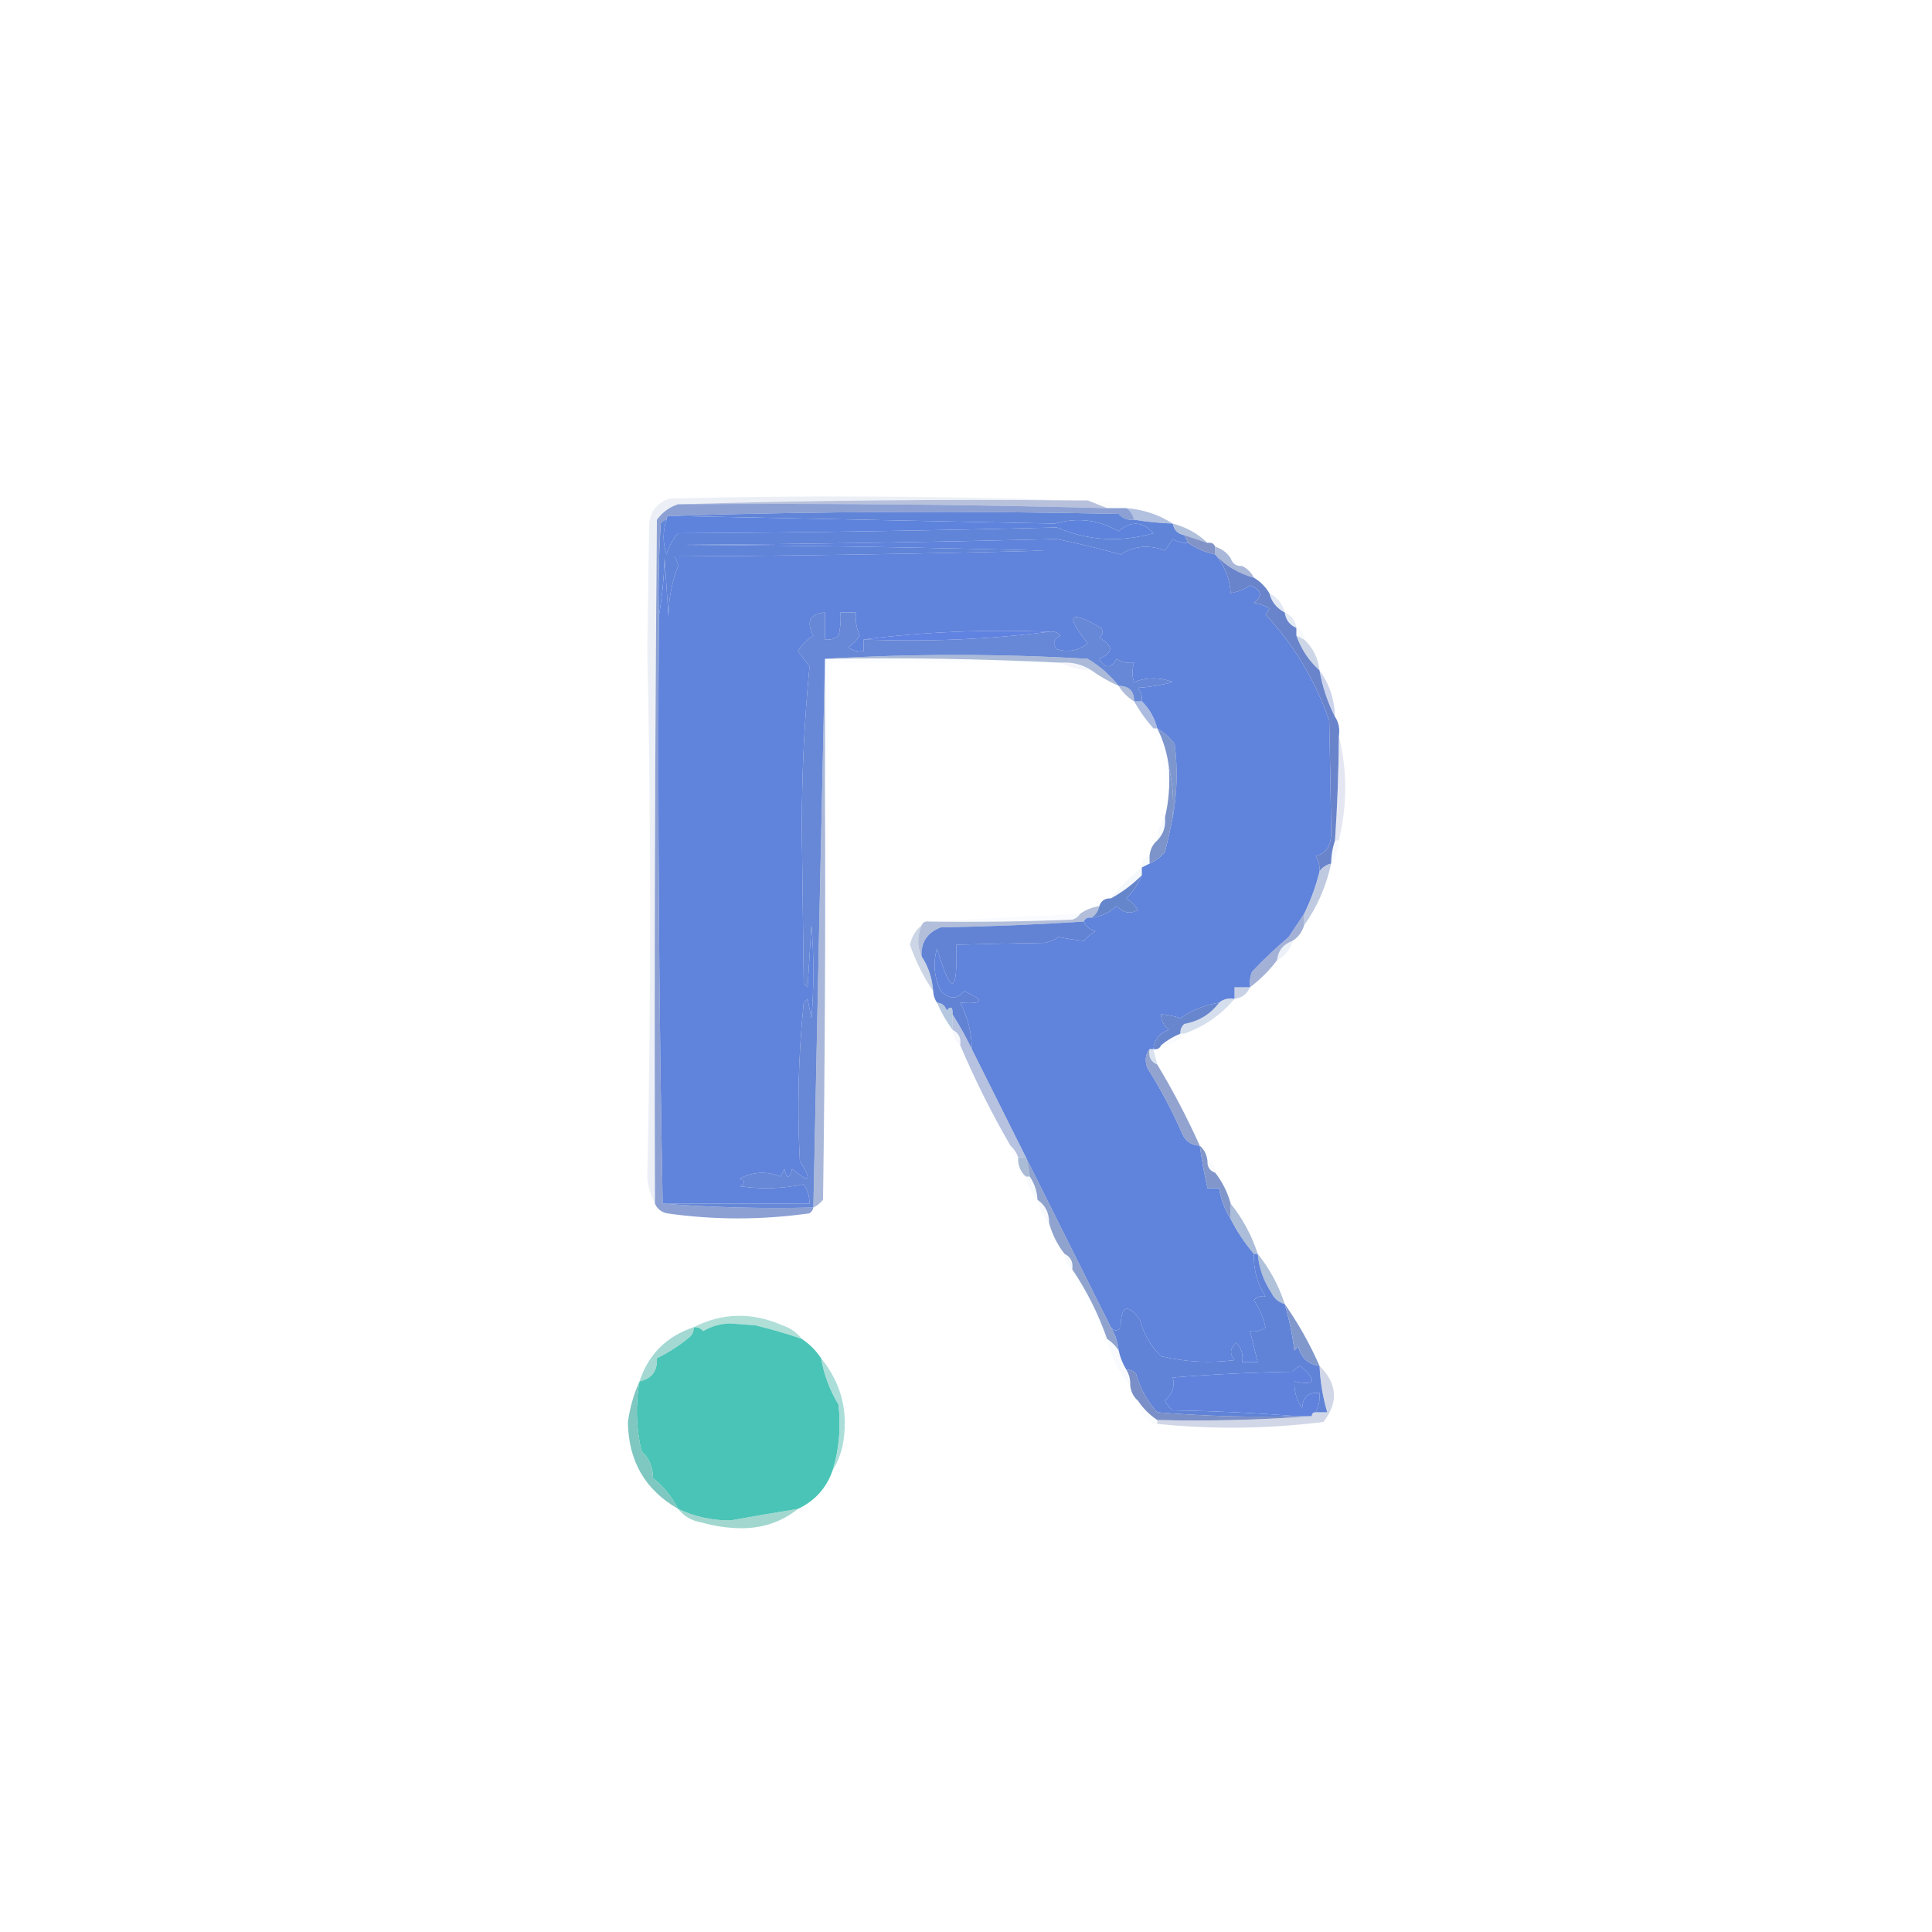
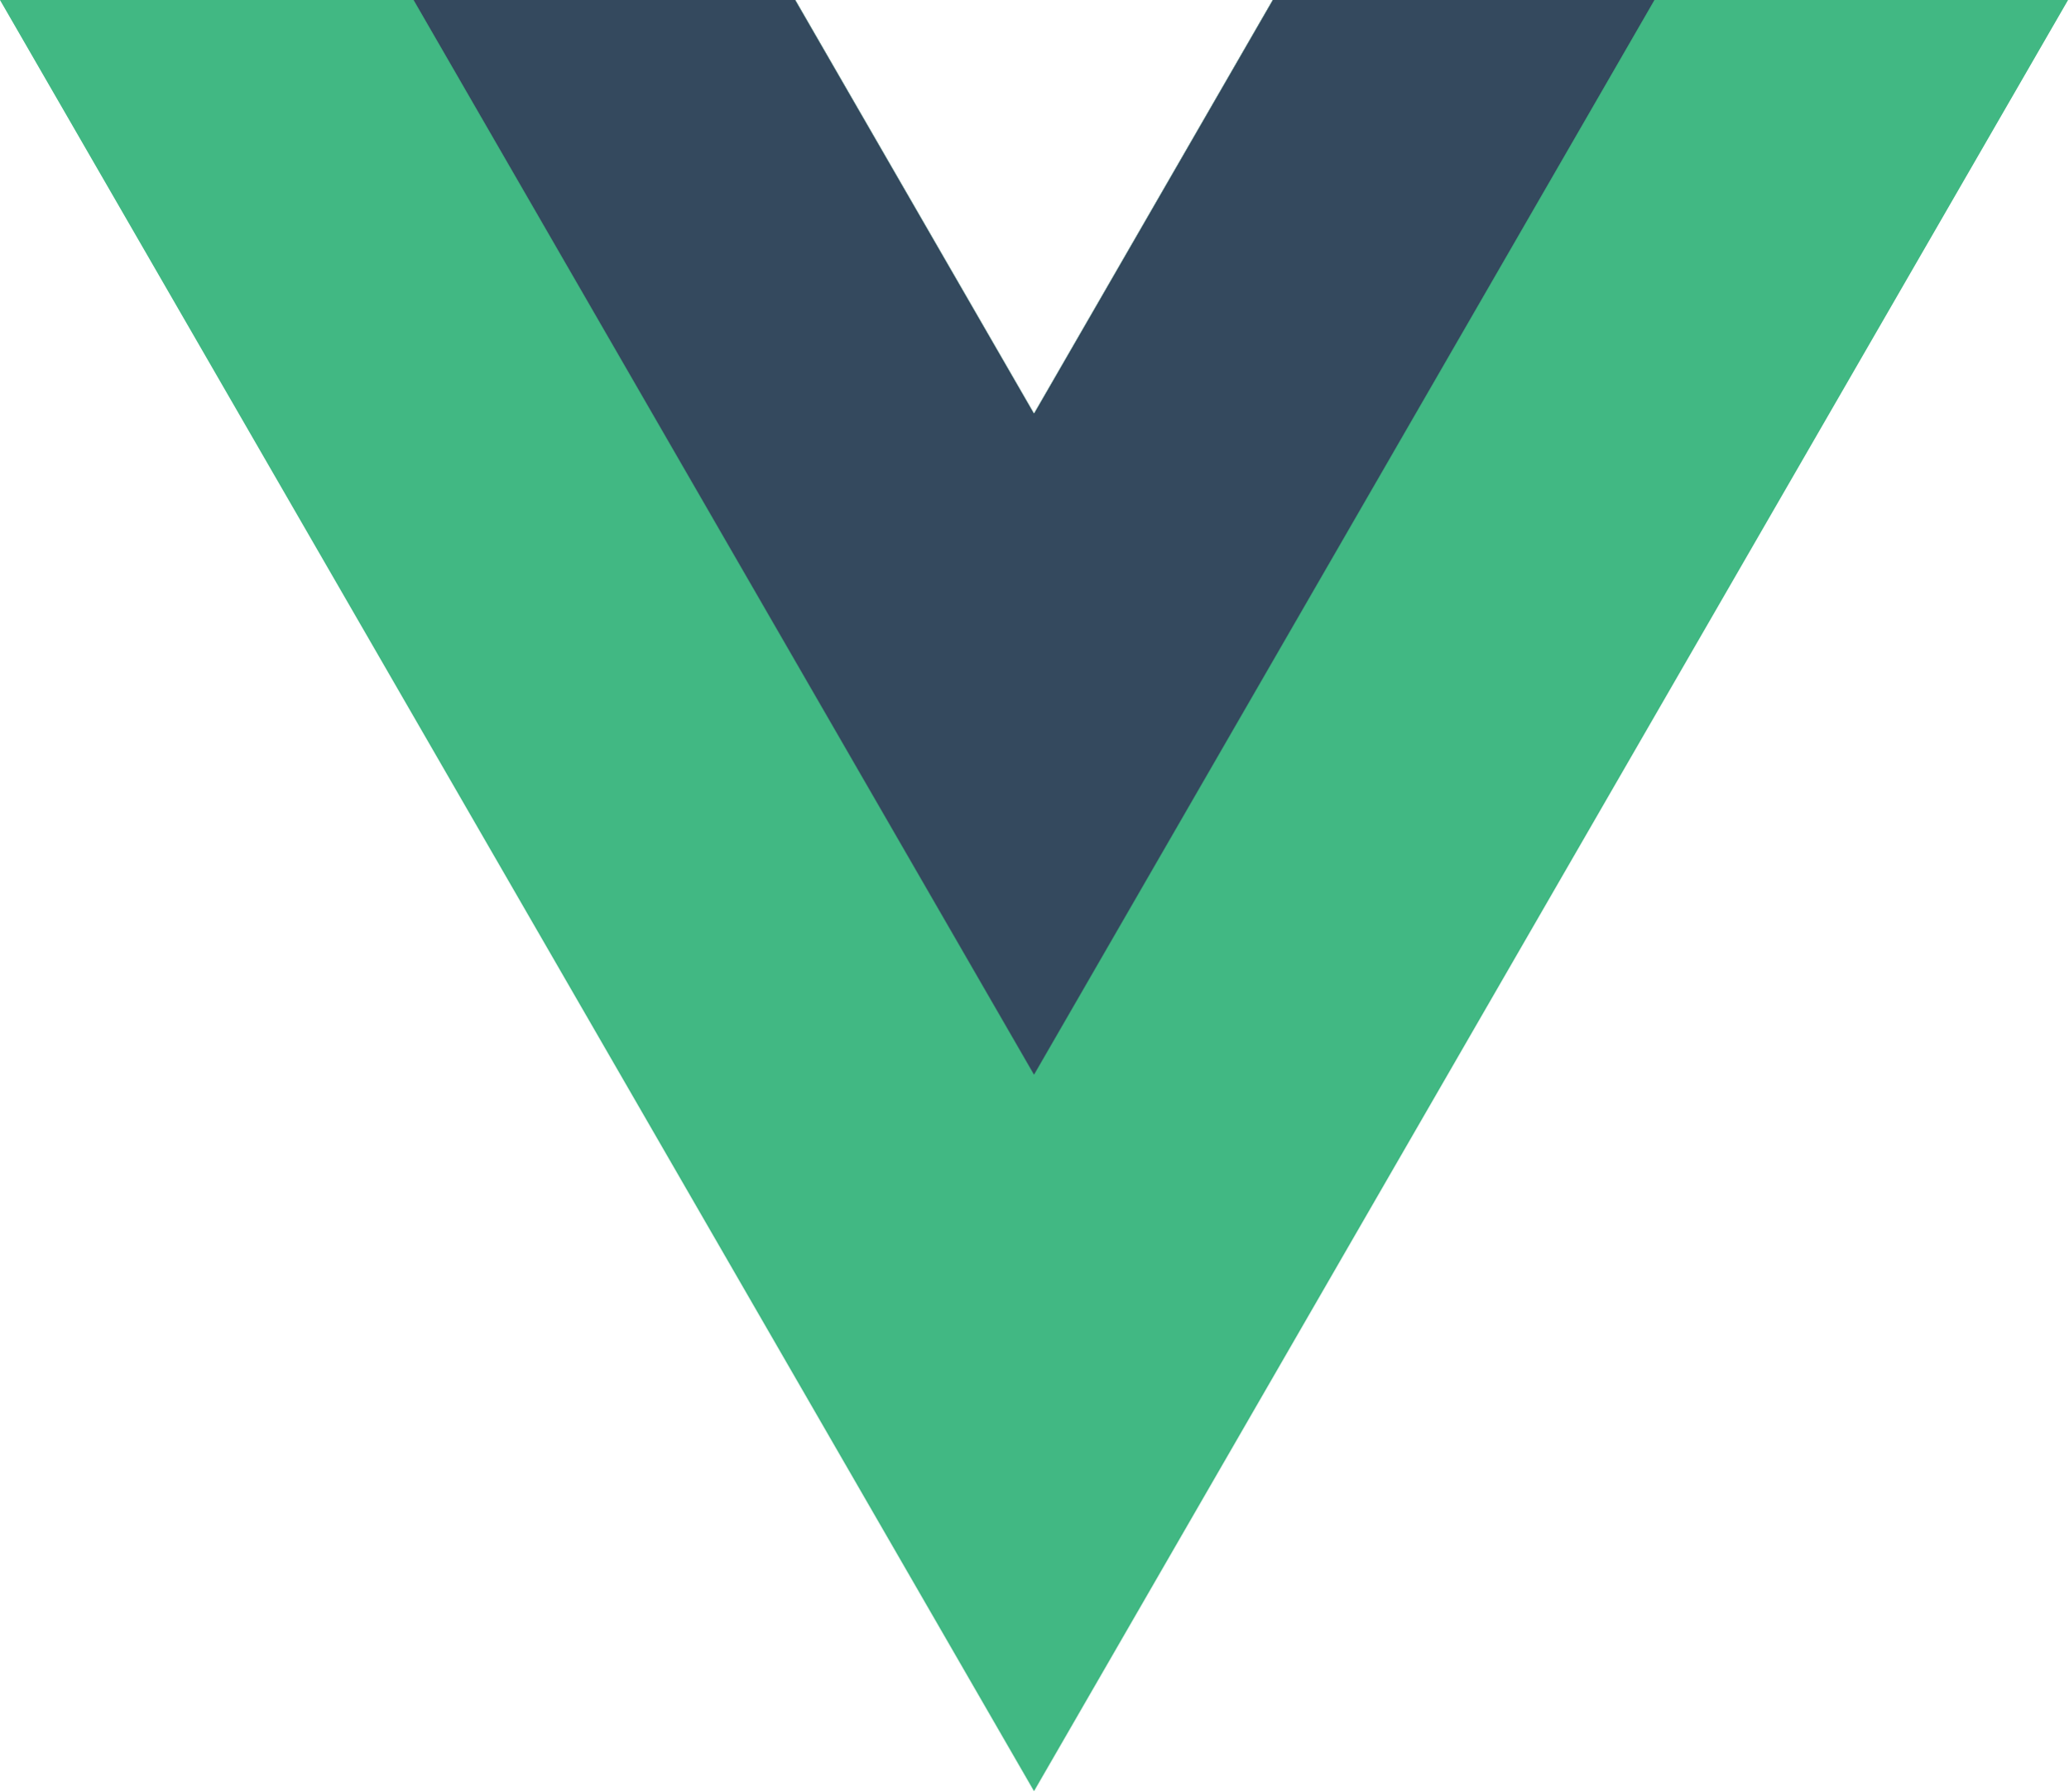
- <svg xmlns="http://www.w3.org/2000/svg" version="1.1" width="500px" height="500px" style="shape-rendering:geometricPrecision; text-rendering:geometricPrecision; image-rendering:optimizeQuality; fill-rule:evenodd; clip-rule:evenodd">
-   <g>
-     <path style="opacity:0.539" fill="#7a8cbe" d="M 175.5,130.5 C 209.329,129.502 243.329,129.168 277.5,129.5C 278.833,129.5 280.167,129.5 281.5,129.5C 283.167,130.167 284.833,130.833 286.5,131.5C 249.515,130.545 212.515,130.212 175.5,130.5 Z" />
-   </g>
-   <g>
-     <path style="opacity:0.055" fill="#d6e0f4" d="M 281.5,129.5 C 285.122,129.322 288.456,129.989 291.5,131.5C 289.833,131.5 288.167,131.5 286.5,131.5C 284.833,130.833 283.167,130.167 281.5,129.5 Z" />
-   </g>
-   <g>
-     <path style="opacity:0.818" fill="#a1b3d9" d="M 291.5,131.5 C 295.915,131.861 299.915,133.194 303.5,135.5C 300.14,135.384 296.807,135.051 293.5,134.5C 293.218,133.222 292.551,132.222 291.5,131.5 Z" />
-   </g>
-   <g>
-     <path style="opacity:1" fill="#5e83dd" d="M 173.5,133.5 C 206.644,134.17 239.81,134.837 273,135.5C 278.829,133.833 284.329,134.5 289.5,137.5C 292.741,134.722 295.741,134.889 298.5,138C 289.892,140.432 281.558,139.932 273.5,136.5C 240.875,137.326 208.208,137.826 175.5,138C 174.08,139.53 173.08,141.363 172.5,143.5C 171.491,140.527 171.491,137.527 172.5,134.5C 172.5,133.833 172.833,133.5 173.5,133.5 Z" />
-   </g>
-   <g>
-     <path style="opacity:1" fill="#6084d7" d="M 173.5,133.5 C 211.998,132.335 250.664,132.169 289.5,133C 290.563,134.188 291.897,134.688 293.5,134.5C 296.807,135.051 300.14,135.384 303.5,135.5C 303.856,137.19 304.856,138.19 306.5,138.5C 306.833,139.167 307.167,139.833 307.5,140.5C 306.07,140.579 304.736,140.246 303.5,139.5C 302.833,140.5 302.167,141.5 301.5,142.5C 297.412,140.9 293.578,141.234 290,143.5C 284.879,142.057 279.379,140.724 273.5,139.5C 241.183,140.312 208.849,140.812 176.5,141C 207.839,141.167 239.172,141.667 270.5,142.5C 238.505,143.333 206.505,143.833 174.5,144C 175.059,144.725 175.392,145.558 175.5,146.5C 173.883,150.603 173.049,154.936 173,159.5C 172.667,154.5 172.333,149.5 172,144.5C 171.826,149.684 171.326,154.684 170.5,159.5C 170.334,151.493 170.5,143.493 171,135.5C 171.383,134.944 171.883,134.611 172.5,134.5C 171.491,137.527 171.491,140.527 172.5,143.5C 173.08,141.363 174.08,139.53 175.5,138C 208.208,137.826 240.875,137.326 273.5,136.5C 281.558,139.932 289.892,140.432 298.5,138C 295.741,134.889 292.741,134.722 289.5,137.5C 284.329,134.5 278.829,133.833 273,135.5C 239.81,134.837 206.644,134.17 173.5,133.5 Z" />
-   </g>
-   <g>
-     <path style="opacity:0.839" fill="#a3b5d4" d="M 303.5,135.5 C 306.992,136.41 309.992,138.076 312.5,140.5C 310.5,139.833 308.5,139.167 306.5,138.5C 304.856,138.19 303.856,137.19 303.5,135.5 Z" />
-   </g>
-   <g>
-     <path style="opacity:1" fill="#6083db" d="M 307.5,140.5 C 309.645,141.989 311.978,142.989 314.5,143.5C 316.92,146.348 318.253,149.681 318.5,153.5C 320.277,153.214 321.944,152.547 323.5,151.5C 326.566,152.722 326.899,154.222 324.5,156C 325.938,156.219 327.271,156.719 328.5,157.5C 328.291,158.086 327.957,158.586 327.5,159C 334.907,166.973 340.407,176.139 344,186.5C 344.212,196.041 344.378,205.541 344.5,215C 344.613,218.724 343.28,220.89 340.5,221.5C 341.246,222.736 341.579,224.07 341.5,225.5C 340.578,229.262 339.245,232.929 337.5,236.5C 336.218,238.423 334.885,240.423 333.5,242.5C 330.209,245.289 327.042,248.289 324,251.5C 323.51,252.793 323.343,254.127 323.5,255.5C 322.167,255.5 320.833,255.5 319.5,255.5C 319.5,256.5 319.5,257.5 319.5,258.5C 317.901,258.232 316.568,258.566 315.5,259.5C 311.789,260.066 308.455,261.4 305.5,263.5C 303.865,262.954 302.199,262.62 300.5,262.5C 300.48,264.143 301.147,265.476 302.5,266.5C 300.069,267.36 298.736,269.027 298.5,271.5C 298.167,271.5 297.833,271.5 297.5,271.5C 296.387,272.946 296.22,274.613 297,276.5C 300.443,281.969 303.443,287.636 306,293.5C 306.908,295.439 308.408,296.439 310.5,296.5C 311.008,300.197 311.674,303.864 312.5,307.5C 313.5,307.5 314.5,307.5 315.5,307.5C 315.977,310.438 316.977,313.104 318.5,315.5C 320.133,318.707 322.133,321.707 324.5,324.5C 324.39,328.61 325.39,332.277 327.5,335.5C 326.325,335.281 325.325,335.614 324.5,336.5C 325.949,338.611 326.949,340.944 327.5,343.5C 326.311,344.429 324.978,344.762 323.5,344.5C 324.167,347.167 324.833,349.833 325.5,352.5C 324.167,352.5 322.833,352.5 321.5,352.5C 321.769,350.571 321.269,348.905 320,347.5C 318.318,348.865 318.151,350.365 319.5,352C 313.098,352.818 306.765,352.484 300.5,351C 297.75,348.33 295.917,345.164 295,341.5C 291.782,337.224 290.116,337.891 290,343.5C 289.23,344.598 288.397,344.598 287.5,343.5C 280.177,328.854 272.844,314.187 265.5,299.5C 260.851,290.202 256.185,280.869 251.5,271.5C 251.46,267.2 250.46,263.2 248.5,259.5C 254.641,259.899 254.975,258.899 249.5,256.5C 247.706,258.67 245.706,258.67 243.5,256.5C 241.732,252.913 241.399,249.247 242.5,245.5C 246.16,257.806 247.827,257.473 247.5,244.5C 255.08,244.298 262.747,244.131 270.5,244C 271.766,243.691 272.933,243.191 274,242.5C 276.162,242.94 278.329,243.273 280.5,243.5C 281.354,242.478 282.354,241.645 283.5,241C 282.058,240.623 281.058,239.79 280.5,238.5C 280.842,237.662 281.508,237.328 282.5,237.5C 284.973,237.201 287.14,236.201 289,234.5C 290.678,236.282 292.511,236.615 294.5,235.5C 293.737,234.281 292.737,233.281 291.5,232.5C 293.278,230.736 294.611,228.736 295.5,226.5C 295.5,225.833 295.5,225.167 295.5,224.5C 296.167,224.167 296.833,223.833 297.5,223.5C 299.024,222.826 300.358,221.826 301.5,220.5C 302.249,217.473 302.916,214.473 303.5,211.5C 304.653,205.347 304.82,199.014 304,192.5C 302.693,190.808 301.193,189.475 299.5,188.5C 298.799,185.784 297.465,183.45 295.5,181.5C 295.67,180.178 295.337,179.011 294.5,178C 297.553,177.821 300.553,177.321 303.5,176.5C 300.156,175.243 296.823,175.243 293.5,176.5C 292.948,174.997 292.948,173.331 293.5,171.5C 291.856,171.714 290.356,171.38 289,170.5C 287.519,173.064 286.019,173.064 284.5,170.5C 288.19,168.949 288.19,167.116 284.5,165C 285.451,164.282 285.617,163.449 285,162.5C 276.669,157.704 275.502,159.037 281.5,166.5C 279.133,168.395 276.466,168.895 273.5,168C 272.332,166.594 272.665,165.428 274.5,164.5C 273.675,163.614 272.675,163.281 271.5,163.5C 255.132,162.849 239.132,163.515 223.5,165.5C 223.5,166.5 223.5,167.5 223.5,168.5C 222.022,168.762 220.689,168.429 219.5,167.5C 220.737,166.719 221.737,165.719 222.5,164.5C 221.652,162.591 221.318,160.591 221.5,158.5C 220.167,158.5 218.833,158.5 217.5,158.5C 217.662,160.527 217.495,162.527 217,164.5C 215.989,165.337 214.822,165.67 213.5,165.5C 213.5,163.167 213.5,160.833 213.5,158.5C 209.562,158.843 208.562,160.843 210.5,164.5C 208.833,165.5 207.5,166.833 206.5,168.5C 207.5,169.833 208.5,171.167 209.5,172.5C 208.184,186.18 207.517,200.013 207.5,214C 207.667,227.5 207.833,241 208,254.5C 208.333,254.833 208.667,255.167 209,255.5C 209.333,250.167 209.667,244.833 210,239.5C 210.667,247.5 210.667,255.5 210,263.5C 209.667,261.833 209.333,260.167 209,258.5C 208.667,258.833 208.333,259.167 208,259.5C 206.61,273.142 206.277,286.809 207,300.5C 210.254,305.66 209.588,306.327 205,302.5C 204.333,305.167 203.667,305.167 203,302.5C 202.667,303.167 202.333,303.833 202,304.5C 198.392,303.051 194.892,303.217 191.5,305C 192.833,305.667 192.833,306.333 191.5,307C 197.084,307.806 202.584,307.639 208,306.5C 209.009,308.025 209.509,309.692 209.5,311.5C 196.833,311.5 184.167,311.5 171.5,311.5C 170.528,260.85 170.194,210.183 170.5,159.5C 171.326,154.684 171.826,149.684 172,144.5C 172.333,149.5 172.667,154.5 173,159.5C 173.049,154.936 173.883,150.603 175.5,146.5C 175.392,145.558 175.059,144.725 174.5,144C 206.505,143.833 238.505,143.333 270.5,142.5C 239.172,141.667 207.839,141.167 176.5,141C 208.849,140.812 241.183,140.312 273.5,139.5C 279.379,140.724 284.879,142.057 290,143.5C 293.578,141.234 297.412,140.9 301.5,142.5C 302.167,141.5 302.833,140.5 303.5,139.5C 304.736,140.246 306.07,140.579 307.5,140.5 Z" />
-   </g>
-   <g>
-     <path style="opacity:0.925" fill="#788bc2" d="M 306.5,138.5 C 308.5,139.167 310.5,139.833 312.5,140.5C 313.492,140.328 314.158,140.662 314.5,141.5C 314.5,142.167 314.5,142.833 314.5,143.5C 311.978,142.989 309.645,141.989 307.5,140.5C 307.167,139.833 306.833,139.167 306.5,138.5 Z" />
-   </g>
-   <g>
-     <path style="opacity:0.063" fill="#cde2f4" d="M 318.5,144.5 C 320.027,144.427 321.027,145.094 321.5,146.5C 319.973,146.573 318.973,145.906 318.5,144.5 Z" />
-   </g>
-   <g>
-     <path style="opacity:0.757" fill="#8da0cb" d="M 314.5,141.5 C 316.23,142.026 317.564,143.026 318.5,144.5C 318.973,145.906 319.973,146.573 321.5,146.5C 322.833,147.167 323.833,148.167 324.5,149.5C 320.502,148.412 317.169,146.412 314.5,143.5C 314.5,142.833 314.5,142.167 314.5,141.5 Z" />
-   </g>
-   <g>
-     <path style="opacity:1" fill="#6984ca" d="M 314.5,143.5 C 317.169,146.412 320.502,148.412 324.5,149.5C 326.167,150.5 327.5,151.833 328.5,153.5C 329.08,155.749 330.413,157.415 332.5,158.5C 332.738,160.404 333.738,161.738 335.5,162.5C 335.5,163.167 335.5,163.833 335.5,164.5C 336.759,168.025 338.759,171.025 341.5,173.5C 342.256,177.767 343.589,181.767 345.5,185.5C 346.451,186.919 346.784,188.585 346.5,190.5C 346.44,199.513 346.107,208.513 345.5,217.5C 344.85,219.435 344.517,221.435 344.5,223.5C 343.222,223.782 342.222,224.449 341.5,225.5C 341.579,224.07 341.246,222.736 340.5,221.5C 343.28,220.89 344.613,218.724 344.5,215C 344.378,205.541 344.212,196.041 344,186.5C 340.407,176.139 334.907,166.973 327.5,159C 327.957,158.586 328.291,158.086 328.5,157.5C 327.271,156.719 325.938,156.219 324.5,156C 326.899,154.222 326.566,152.722 323.5,151.5C 321.944,152.547 320.277,153.214 318.5,153.5C 318.253,149.681 316.92,146.348 314.5,143.5 Z" />
-   </g>
-   <g>
-     <path style="opacity:0.396" fill="#b7c4e3" d="M 328.5,153.5 C 330.587,154.585 331.92,156.251 332.5,158.5C 330.413,157.415 329.08,155.749 328.5,153.5 Z" />
-   </g>
-   <g>
-     <path style="opacity:0.349" fill="#adc3df" d="M 332.5,158.5 C 334.262,159.262 335.262,160.596 335.5,162.5C 333.738,161.738 332.738,160.404 332.5,158.5 Z" />
-   </g>
-   <g>
-     <path style="opacity:0.133" fill="#c5d0e8" d="M 335.5,162.5 C 336.906,162.973 337.573,163.973 337.5,165.5C 336.833,165.167 336.167,164.833 335.5,164.5C 335.5,163.833 335.5,163.167 335.5,162.5 Z" />
-   </g>
-   <g>
-     <path style="opacity:0.12" fill="#dcf2fe" d="M 213.5,170.5 C 234.007,170.17 254.34,170.503 274.5,171.5C 254.5,171.5 234.5,171.5 214.5,171.5C 214.828,182.346 214.494,193.013 213.5,203.5C 213.5,192.5 213.5,181.5 213.5,170.5 Z" />
-   </g>
-   <g>
-     <path style="opacity:0.475" fill="#93a8cc" d="M 335.5,164.5 C 336.167,164.833 336.833,165.167 337.5,165.5C 339.771,167.612 341.104,170.279 341.5,173.5C 338.759,171.025 336.759,168.025 335.5,164.5 Z" />
-   </g>
-   <g>
-     <path style="opacity:0.584" fill="#a8b6df" d="M 341.5,173.5 C 344.048,176.996 345.381,180.996 345.5,185.5C 343.589,181.767 342.256,177.767 341.5,173.5 Z" />
-   </g>
-   <g>
-     <path style="opacity:0.784" fill="#95aad7" d="M 293.5,181.5 C 294.167,181.5 294.833,181.5 295.5,181.5C 297.465,183.45 298.799,185.784 299.5,188.5C 299.167,188.5 298.833,188.5 298.5,188.5C 296.6,186.381 294.934,184.047 293.5,181.5 Z" />
-   </g>
-   <g>
-     <path style="opacity:0.833" fill="#6481c4" d="M 299.5,188.5 C 301.193,189.475 302.693,190.808 304,192.5C 304.82,199.014 304.653,205.347 303.5,211.5C 303.818,206.968 303.485,202.634 302.5,198.5C 302.076,194.988 301.076,191.655 299.5,188.5 Z" />
-   </g>
-   <g>
-     <path style="opacity:0.275" fill="#9ba9d1" d="M 346.5,190.5 C 348.695,199.344 348.695,208.344 346.5,217.5C 346.167,217.5 345.833,217.5 345.5,217.5C 346.107,208.513 346.44,199.513 346.5,190.5 Z" />
-   </g>
-   <g>
-     <path style="opacity:0.78" fill="#6b85c8" d="M 175.5,130.5 C 212.515,130.212 249.515,130.545 286.5,131.5C 288.167,131.5 289.833,131.5 291.5,131.5C 292.551,132.222 293.218,133.222 293.5,134.5C 291.897,134.688 290.563,134.188 289.5,133C 250.664,132.169 211.998,132.335 173.5,133.5C 172.833,133.5 172.5,133.833 172.5,134.5C 171.883,134.611 171.383,134.944 171,135.5C 170.5,143.493 170.334,151.493 170.5,159.5C 170.194,210.183 170.528,260.85 171.5,311.5C 184.323,312.495 197.323,312.829 210.5,312.5C 210.389,313.117 210.056,313.617 209.5,314C 197.176,315.759 184.843,315.759 172.5,314C 171.058,313.623 170.058,312.79 169.5,311.5C 169.333,252.499 169.5,193.499 170,134.5C 171.451,132.536 173.284,131.203 175.5,130.5 Z" />
-   </g>
-   <g>
-     <path style="opacity:0.051" fill="#e0eff9" d="M 298.5,188.5 C 298.833,188.5 299.167,188.5 299.5,188.5C 301.076,191.655 302.076,194.988 302.5,198.5C 302.818,203.032 302.485,207.366 301.5,211.5C 302.195,203.549 301.195,195.882 298.5,188.5 Z" />
-   </g>
-   <g>
-     <path style="opacity:0.2" fill="#d2e0f6" d="M 301.5,211.5 C 301.741,213.898 301.074,215.898 299.5,217.5C 299.595,215.214 300.262,213.214 301.5,211.5 Z" />
-   </g>
-   <g>
-     <path style="opacity:0.223" fill="#aabcd7" d="M 277.5,129.5 C 243.329,129.168 209.329,129.502 175.5,130.5C 173.284,131.203 171.451,132.536 170,134.5C 169.5,193.499 169.333,252.499 169.5,311.5C 168.468,309.566 167.802,307.4 167.5,305C 168.519,259.378 168.519,213.711 167.5,168C 167.667,157.167 167.833,146.333 168,135.5C 168.394,132.107 170.227,129.94 173.5,129C 208.336,128.169 243.002,128.336 277.5,129.5 Z" />
-   </g>
-   <g>
-     <path style="opacity:0.965" fill="#7891c8" d="M 302.5,198.5 C 303.485,202.634 303.818,206.968 303.5,211.5C 302.916,214.473 302.249,217.473 301.5,220.5C 300.358,221.826 299.024,222.826 297.5,223.5C 297.5,222.833 297.5,222.167 297.5,221.5C 297.66,219.847 298.326,218.514 299.5,217.5C 301.074,215.898 301.741,213.898 301.5,211.5C 302.485,207.366 302.818,203.032 302.5,198.5 Z" />
-   </g>
-   <g>
-     <path style="opacity:0.125" fill="#bed1ec" d="M 345.5,217.5 C 345.833,217.5 346.167,217.5 346.5,217.5C 346.405,219.786 345.738,221.786 344.5,223.5C 344.517,221.435 344.85,219.435 345.5,217.5 Z" />
-   </g>
-   <g>
-     <path style="opacity:0.149" fill="#c2dbef" d="M 297.5,221.5 C 297.5,222.167 297.5,222.833 297.5,223.5C 296.833,223.833 296.167,224.167 295.5,224.5C 295.427,222.973 296.094,221.973 297.5,221.5 Z" />
-   </g>
-   <g>
-     <path style="opacity:0.959" fill="#6183d4" d="M 223.5,165.5 C 239.868,166.151 255.868,165.485 271.5,163.5C 272.675,163.281 273.675,163.614 274.5,164.5C 272.665,165.428 272.332,166.594 273.5,168C 276.466,168.895 279.133,168.395 281.5,166.5C 275.502,159.037 276.669,157.704 285,162.5C 285.617,163.449 285.451,164.282 284.5,165C 288.19,167.116 288.19,168.949 284.5,170.5C 286.019,173.064 287.519,173.064 289,170.5C 290.356,171.38 291.856,171.714 293.5,171.5C 292.948,173.331 292.948,174.997 293.5,176.5C 296.823,175.243 300.156,175.243 303.5,176.5C 300.553,177.321 297.553,177.821 294.5,178C 295.337,179.011 295.67,180.178 295.5,181.5C 294.833,181.5 294.167,181.5 293.5,181.5C 293.512,178.858 292.179,177.525 289.5,177.5C 287.321,174.723 284.654,172.39 281.5,170.5C 258.67,169.171 236.004,169.171 213.5,170.5C 212.462,217.68 211.462,265.013 210.5,312.5C 197.323,312.829 184.323,312.495 171.5,311.5C 184.167,311.5 196.833,311.5 209.5,311.5C 209.509,309.692 209.009,308.025 208,306.5C 202.584,307.639 197.084,307.806 191.5,307C 192.833,306.333 192.833,305.667 191.5,305C 194.892,303.217 198.392,303.051 202,304.5C 202.333,303.833 202.667,303.167 203,302.5C 203.667,305.167 204.333,305.167 205,302.5C 209.588,306.327 210.254,305.66 207,300.5C 206.277,286.809 206.61,273.142 208,259.5C 208.333,259.167 208.667,258.833 209,258.5C 209.333,260.167 209.667,261.833 210,263.5C 210.667,255.5 210.667,247.5 210,239.5C 209.667,244.833 209.333,250.167 209,255.5C 208.667,255.167 208.333,254.833 208,254.5C 207.833,241 207.667,227.5 207.5,214C 207.517,200.013 208.184,186.18 209.5,172.5C 208.5,171.167 207.5,169.833 206.5,168.5C 207.5,166.833 208.833,165.5 210.5,164.5C 208.562,160.843 209.562,158.843 213.5,158.5C 213.5,160.833 213.5,163.167 213.5,165.5C 214.822,165.67 215.989,165.337 217,164.5C 217.495,162.527 217.662,160.527 217.5,158.5C 218.833,158.5 220.167,158.5 221.5,158.5C 221.318,160.591 221.652,162.591 222.5,164.5C 221.737,165.719 220.737,166.719 219.5,167.5C 220.689,168.429 222.022,168.762 223.5,168.5C 223.5,167.5 223.5,166.5 223.5,165.5 Z" />
-   </g>
-   <g>
-     <path style="opacity:0.694" fill="#8ca0ca" d="M 289.5,177.5 C 292.179,177.525 293.512,178.858 293.5,181.5C 291.833,180.5 290.5,179.167 289.5,177.5 Z" />
-   </g>
-   <g>
-     <path style="opacity:0.208" fill="#c8d3ea" d="M 274.5,171.5 C 277.495,171.294 280.162,171.96 282.5,173.5C 279.572,173.435 276.905,172.768 274.5,171.5 Z" />
-   </g>
-   <g>
-     <path style="opacity:0.622" fill="#7791c1" d="M 213.5,170.5 C 236.004,169.171 258.67,169.171 281.5,170.5C 284.654,172.39 287.321,174.723 289.5,177.5C 286.996,176.416 284.663,175.083 282.5,173.5C 280.162,171.96 277.495,171.294 274.5,171.5C 254.34,170.503 234.007,170.17 213.5,170.5 Z" />
-   </g>
-   <g>
-     <path style="opacity:1" fill="#6082e1" d="M 271.5,163.5 C 255.868,165.485 239.868,166.151 223.5,165.5C 239.132,163.515 255.132,162.849 271.5,163.5 Z" />
-   </g>
-   <g>
-     <path style="opacity:0.137" fill="#b9c9e2" d="M 295.5,224.5 C 295.5,225.167 295.5,225.833 295.5,226.5C 293.098,228.909 290.431,230.909 287.5,232.5C 289.833,229.5 292.5,226.833 295.5,224.5 Z" />
-   </g>
-   <g>
-     <path style="opacity:0.573" fill="#90a3cb" d="M 344.5,223.5 C 343.234,229.36 340.9,234.693 337.5,239.5C 337.5,238.5 337.5,237.5 337.5,236.5C 339.245,232.929 340.578,229.262 341.5,225.5C 342.222,224.449 343.222,223.782 344.5,223.5 Z" />
-   </g>
-   <g>
-     <path style="opacity:1" fill="#6686cc" d="M 295.5,226.5 C 294.611,228.736 293.278,230.736 291.5,232.5C 292.737,233.281 293.737,234.281 294.5,235.5C 292.511,236.615 290.678,236.282 289,234.5C 287.14,236.201 284.973,237.201 282.5,237.5C 283.551,236.778 284.218,235.778 284.5,234.5C 284.973,233.094 285.973,232.427 287.5,232.5C 290.431,230.909 293.098,228.909 295.5,226.5 Z" />
-   </g>
-   <g>
-     <path style="opacity:0.088" fill="#c5d5f5" d="M 279.5,236.5 C 279.082,237.222 278.416,237.722 277.5,238C 265.171,238.5 252.838,238.667 240.5,238.5C 253.347,237.737 266.347,237.07 279.5,236.5 Z" />
-   </g>
-   <g>
-     <path style="opacity:0.53" fill="#7086ba" d="M 284.5,234.5 C 284.218,235.778 283.551,236.778 282.5,237.5C 281.508,237.328 280.842,237.662 280.5,238.5C 268.212,239.294 255.878,239.794 243.5,240C 239.993,241.33 238.327,243.83 238.5,247.5C 237.343,244.974 237.343,242.307 238.5,239.5C 238.842,238.662 239.508,238.328 240.5,238.5C 252.838,238.667 265.171,238.5 277.5,238C 278.416,237.722 279.082,237.222 279.5,236.5C 280.93,235.463 282.597,234.796 284.5,234.5 Z" />
-   </g>
-   <g>
-     <path style="opacity:1" fill="#6283d4" d="M 280.5,238.5 C 281.058,239.79 282.058,240.623 283.5,241C 282.354,241.645 281.354,242.478 280.5,243.5C 278.329,243.273 276.162,242.94 274,242.5C 272.933,243.191 271.766,243.691 270.5,244C 262.747,244.131 255.08,244.298 247.5,244.5C 247.827,257.473 246.16,257.806 242.5,245.5C 241.399,249.247 241.732,252.913 243.5,256.5C 245.706,258.67 247.706,258.67 249.5,256.5C 254.975,258.899 254.641,259.899 248.5,259.5C 250.46,263.2 251.46,267.2 251.5,271.5C 250.023,268.409 248.356,265.409 246.5,262.5C 246.607,260.621 246.107,260.288 245,261.5C 244.583,260.244 243.75,259.577 242.5,259.5C 241.89,258.609 241.557,257.609 241.5,256.5C 241.253,253.146 240.253,250.146 238.5,247.5C 238.327,243.83 239.993,241.33 243.5,240C 255.878,239.794 268.212,239.294 280.5,238.5 Z" />
-   </g>
-   <g>
-     <path style="opacity:0.231" fill="#aebedb" d="M 334.5,243.5 C 333.92,245.749 332.587,247.415 330.5,248.5C 330.774,246.019 332.107,244.353 334.5,243.5 Z" />
-   </g>
-   <g>
-     <path style="opacity:0.71" fill="#7e91c7" d="M 337.5,236.5 C 337.5,237.5 337.5,238.5 337.5,239.5C 336.974,241.23 335.974,242.564 334.5,243.5C 332.107,244.353 330.774,246.019 330.5,248.5C 328.5,251.167 326.167,253.5 323.5,255.5C 323.343,254.127 323.51,252.793 324,251.5C 327.042,248.289 330.209,245.289 333.5,242.5C 334.885,240.423 336.218,238.423 337.5,236.5 Z" />
-   </g>
-   <g>
-     <path style="opacity:0.506" fill="#98accc" d="M 238.5,239.5 C 237.343,242.307 237.343,244.974 238.5,247.5C 240.253,250.146 241.253,253.146 241.5,256.5C 239.003,252.84 237.003,248.84 235.5,244.5C 235.957,242.402 236.957,240.736 238.5,239.5 Z" />
-   </g>
-   <g>
-     <path style="opacity:0.49" fill="#8ea1cd" d="M 323.5,255.5 C 322.738,257.262 321.404,258.262 319.5,258.5C 319.5,257.5 319.5,256.5 319.5,255.5C 320.833,255.5 322.167,255.5 323.5,255.5 Z" />
-   </g>
-   <g>
-     <path style="opacity:1" fill="#6886cd" d="M 315.5,259.5 C 313.325,262.445 310.325,264.278 306.5,265C 305.748,265.671 305.414,266.504 305.5,267.5C 303.632,268.263 301.965,269.263 300.5,270.5C 300.158,271.338 299.492,271.672 298.5,271.5C 298.736,269.027 300.069,267.36 302.5,266.5C 301.147,265.476 300.48,264.143 300.5,262.5C 302.199,262.62 303.865,262.954 305.5,263.5C 308.455,261.4 311.789,260.066 315.5,259.5 Z" />
-   </g>
-   <g>
-     <path style="opacity:0.729" fill="#99b3d4" d="M 242.5,259.5 C 243.75,259.577 244.583,260.244 245,261.5C 246.107,260.288 246.607,260.621 246.5,262.5C 246.5,263.833 246.5,265.167 246.5,266.5C 244.929,264.365 243.596,262.032 242.5,259.5 Z" />
-   </g>
-   <g>
-     <path style="opacity:0.369" fill="#8da5ce" d="M 319.5,258.5 C 315.999,262.662 311.665,265.662 306.5,267.5C 306.167,267.5 305.833,267.5 305.5,267.5C 305.414,266.504 305.748,265.671 306.5,265C 310.325,264.278 313.325,262.445 315.5,259.5C 316.568,258.566 317.901,258.232 319.5,258.5 Z" />
-   </g>
-   <g>
-     <path style="opacity:0.137" fill="#c0cfeb" d="M 246.5,266.5 C 248.104,267.287 248.771,268.62 248.5,270.5C 247.326,269.486 246.66,268.153 246.5,266.5 Z" />
-   </g>
-   <g>
-     <path style="opacity:0.094" fill="#cfd9f4" d="M 305.5,267.5 C 305.833,267.5 306.167,267.5 306.5,267.5C 305.089,269.539 303.089,270.539 300.5,270.5C 301.965,269.263 303.632,268.263 305.5,267.5 Z" />
-   </g>
-   <g>
-     <path style="opacity:0.631" fill="#8b9fcd" d="M 246.5,262.5 C 248.356,265.409 250.023,268.409 251.5,271.5C 256.185,280.869 260.851,290.202 265.5,299.5C 264.833,299.5 264.167,299.5 263.5,299.5C 263.068,298.29 262.401,297.29 261.5,296.5C 256.659,288.151 252.325,279.484 248.5,270.5C 248.771,268.62 248.104,267.287 246.5,266.5C 246.5,265.167 246.5,263.833 246.5,262.5 Z" />
-   </g>
-   <g>
-     <path style="opacity:0.451" fill="#aabfdb" d="M 297.5,271.5 C 297.833,271.5 298.167,271.5 298.5,271.5C 298.833,272.833 299.167,274.167 299.5,275.5C 297.824,274.817 297.157,273.483 297.5,271.5 Z" />
-   </g>
-   <g>
-     <path style="opacity:0.655" fill="#7b93c7" d="M 213.5,170.5 C 213.5,181.5 213.5,192.5 213.5,203.5C 213.667,239.168 213.5,274.835 213,310.5C 212.292,311.381 211.458,312.047 210.5,312.5C 211.462,265.013 212.462,217.68 213.5,170.5 Z" />
-   </g>
-   <g>
-     <path style="opacity:0.882" fill="#8297c8" d="M 297.5,271.5 C 297.157,273.483 297.824,274.817 299.5,275.5C 303.561,282.246 307.228,289.246 310.5,296.5C 308.408,296.439 306.908,295.439 306,293.5C 303.443,287.636 300.443,281.969 297,276.5C 296.22,274.613 296.387,272.946 297.5,271.5 Z" />
-   </g>
-   <g>
-     <path style="opacity:0.075" fill="#e3eafa" d="M 261.5,296.5 C 262.401,297.29 263.068,298.29 263.5,299.5C 263.5,299.833 263.5,300.167 263.5,300.5C 261.896,299.713 261.229,298.38 261.5,296.5 Z" />
-   </g>
-   <g>
-     <path style="opacity:0.796" fill="#94aacc" d="M 263.5,299.5 C 264.167,299.5 264.833,299.5 265.5,299.5C 266.038,301.117 266.371,302.784 266.5,304.5C 266.167,304.5 265.833,304.5 265.5,304.5C 264.326,303.486 263.66,302.153 263.5,300.5C 263.5,300.167 263.5,299.833 263.5,299.5 Z" />
-   </g>
-   <g>
-     <path style="opacity:0.11" fill="#c5d5f0" d="M 312.5,300.5 C 313.906,300.973 314.573,301.973 314.5,303.5C 313.094,303.027 312.427,302.027 312.5,300.5 Z" />
-   </g>
-   <g>
-     <path style="opacity:0.941" fill="#7991c8" d="M 310.5,296.5 C 311.674,297.514 312.34,298.847 312.5,300.5C 312.427,302.027 313.094,303.027 314.5,303.5C 316.341,305.849 317.674,308.515 318.5,311.5C 318.5,312.833 318.5,314.167 318.5,315.5C 316.977,313.104 315.977,310.438 315.5,307.5C 314.5,307.5 313.5,307.5 312.5,307.5C 311.674,303.864 311.008,300.197 310.5,296.5 Z" />
-   </g>
-   <g>
-     <path style="opacity:0.137" fill="#c1d7e8" d="M 265.5,304.5 C 265.833,304.5 266.167,304.5 266.5,304.5C 267.73,306.297 268.396,308.297 268.5,310.5C 266.992,308.819 265.992,306.819 265.5,304.5 Z" />
-   </g>
-   <g>
-     <path style="opacity:0.137" fill="#ccd2ee" d="M 268.5,310.5 C 270.539,311.911 271.539,313.911 271.5,316.5C 269.992,314.819 268.992,312.819 268.5,310.5 Z" />
-   </g>
-   <g>
-     <path style="opacity:0.69" fill="#879fc8" d="M 318.5,311.5 C 321.593,315.347 323.926,319.68 325.5,324.5C 325.167,324.5 324.833,324.5 324.5,324.5C 322.133,321.707 320.133,318.707 318.5,315.5C 318.5,314.167 318.5,312.833 318.5,311.5 Z" />
-   </g>
-   <g>
-     <path style="opacity:0.141" fill="#c9def0" d="M 275.5,324.5 C 277.104,325.287 277.771,326.62 277.5,328.5C 276.326,327.486 275.66,326.153 275.5,324.5 Z" />
-   </g>
-   <g>
-     <path style="opacity:0.816" fill="#768ec3" d="M 265.5,299.5 C 272.844,314.187 280.177,328.854 287.5,343.5C 288.63,345.315 289.296,347.315 289.5,349.5C 288.728,348.306 287.728,347.306 286.5,346.5C 284.253,340.07 281.253,334.07 277.5,328.5C 277.771,326.62 277.104,325.287 275.5,324.5C 273.659,322.151 272.326,319.485 271.5,316.5C 271.539,313.911 270.539,311.911 268.5,310.5C 268.396,308.297 267.73,306.297 266.5,304.5C 266.371,302.784 266.038,301.117 265.5,299.5 Z" />
-   </g>
-   <g>
-     <path style="opacity:0.063" fill="#e6f0fb" d="M 277.5,328.5 C 281.253,334.07 284.253,340.07 286.5,346.5C 282.745,340.917 279.745,334.917 277.5,328.5 Z" />
-   </g>
-   <g>
-     <path style="opacity:0.667" fill="#89a2c8" d="M 325.5,324.5 C 328.593,328.347 330.926,332.68 332.5,337.5C 330.926,337.063 329.759,336.063 329,334.5C 326.985,331.469 325.819,328.136 325.5,324.5 Z" />
-   </g>
-   <g>
-     <path style="opacity:1" fill="#6083d7" d="M 324.5,324.5 C 324.833,324.5 325.167,324.5 325.5,324.5C 325.819,328.136 326.985,331.469 329,334.5C 329.759,336.063 330.926,337.063 332.5,337.5C 333.641,341.401 334.474,345.401 335,349.5C 335.333,349.167 335.667,348.833 336,348.5C 336.752,351.421 338.585,353.087 341.5,353.5C 341.689,357.64 342.356,361.64 343.5,365.5C 342.5,365.5 341.5,365.5 340.5,365.5C 341.301,363.958 341.634,362.292 341.5,360.5C 338.612,360.22 337.112,361.553 337,364.5C 335.546,362.344 334.879,360.01 335,357.5C 340.475,358.666 340.975,357.333 336.5,353.5C 335.692,353.808 335.025,354.308 334.5,355C 324.151,355.168 313.817,355.668 303.5,356.5C 304.108,358.684 303.441,360.684 301.5,362.5C 301.977,363.478 302.643,364.311 303.5,365C 314.341,365.17 325.008,365.67 335.5,366.5C 323.482,366.832 311.482,366.499 299.5,365.5C 296.891,362.617 295.058,359.283 294,355.5C 293.329,354.748 292.496,354.414 291.5,354.5C 290.559,352.95 289.893,351.284 289.5,349.5C 289.296,347.315 288.63,345.315 287.5,343.5C 288.397,344.598 289.23,344.598 290,343.5C 290.116,337.891 291.782,337.224 295,341.5C 295.917,345.164 297.75,348.33 300.5,351C 306.765,352.484 313.098,352.818 319.5,352C 318.151,350.365 318.318,348.865 320,347.5C 321.269,348.905 321.769,350.571 321.5,352.5C 322.833,352.5 324.167,352.5 325.5,352.5C 324.833,349.833 324.167,347.167 323.5,344.5C 324.978,344.762 326.311,344.429 327.5,343.5C 326.949,340.944 325.949,338.611 324.5,336.5C 325.325,335.614 326.325,335.281 327.5,335.5C 325.39,332.277 324.39,328.61 324.5,324.5 Z" />
-   </g>
-   <g>
-     <path style="opacity:0.722" fill="#91d2c9" d="M 207.5,346.5 C 203.619,345.165 199.619,343.998 195.5,343C 193.333,342.833 191.167,342.667 189,342.5C 186.375,342.581 184.041,343.248 182,344.5C 181.329,343.748 180.496,343.414 179.5,343.5C 186.937,339.704 194.604,339.537 202.5,343C 204.584,343.697 206.251,344.864 207.5,346.5 Z" />
-   </g>
-   <g>
-     <path style="opacity:1" fill="#4ac4b6" d="M 207.5,346.5 C 209.5,347.833 211.167,349.5 212.5,351.5C 213.249,355.761 214.749,359.761 217,363.5C 217.68,369.36 217.18,375.026 215.5,380.5C 213.895,385.104 210.895,388.438 206.5,390.5C 200.63,391.45 194.796,392.45 189,393.5C 184.198,393.495 179.698,392.495 175.5,390.5C 173.918,387.412 171.752,384.746 169,382.5C 168.981,379.692 167.981,377.359 166,375.5C 164.606,369.499 164.439,363.499 165.5,357.5C 168.675,356.818 170.175,354.818 170,351.5C 173.046,350.035 175.879,348.201 178.5,346C 179.252,345.329 179.586,344.496 179.5,343.5C 180.496,343.414 181.329,343.748 182,344.5C 184.041,343.248 186.375,342.581 189,342.5C 191.167,342.667 193.333,342.833 195.5,343C 199.619,343.998 203.619,345.165 207.5,346.5 Z" />
-   </g>
-   <g>
-     <path style="opacity:1" fill="#8198cd" d="M 332.5,337.5 C 336.003,342.502 339.003,347.835 341.5,353.5C 338.585,353.087 336.752,351.421 336,348.5C 335.667,348.833 335.333,349.167 335,349.5C 334.474,345.401 333.641,341.401 332.5,337.5 Z" />
-   </g>
-   <g>
-     <path style="opacity:0.173" fill="#d7e3f3" d="M 286.5,346.5 C 287.728,347.306 288.728,348.306 289.5,349.5C 289.893,351.284 290.559,352.95 291.5,354.5C 292.234,355.708 292.567,357.041 292.5,358.5C 289.46,355.086 287.46,351.086 286.5,346.5 Z" />
-   </g>
-   <g>
-     <path style="opacity:0.808" fill="#98d6d0" d="M 212.5,351.5 C 217.916,358.167 219.749,365.833 218,374.5C 217.434,376.723 216.6,378.723 215.5,380.5C 217.18,375.026 217.68,369.36 217,363.5C 214.749,359.761 213.249,355.761 212.5,351.5 Z" />
-   </g>
-   <g>
-     <path style="opacity:0.753" fill="#85cbc5" d="M 179.5,343.5 C 179.586,344.496 179.252,345.329 178.5,346C 175.879,348.201 173.046,350.035 170,351.5C 170.175,354.818 168.675,356.818 165.5,357.5C 167.833,350.5 172.5,345.833 179.5,343.5 Z" />
-   </g>
-   <g>
-     <path style="opacity:1" fill="#6082dc" d="M 340.5,365.5 C 339.833,365.5 339.5,365.833 339.5,366.5C 338.167,366.5 336.833,366.5 335.5,366.5C 325.008,365.67 314.341,365.17 303.5,365C 302.643,364.311 301.977,363.478 301.5,362.5C 303.441,360.684 304.108,358.684 303.5,356.5C 313.817,355.668 324.151,355.168 334.5,355C 335.025,354.308 335.692,353.808 336.5,353.5C 340.975,357.333 340.475,358.666 335,357.5C 334.879,360.01 335.546,362.344 337,364.5C 337.112,361.553 338.612,360.22 341.5,360.5C 341.634,362.292 341.301,363.958 340.5,365.5 Z" />
-   </g>
-   <g>
-     <path style="opacity:0.933" fill="#7087c3" d="M 291.5,354.5 C 292.496,354.414 293.329,354.748 294,355.5C 295.058,359.283 296.891,362.617 299.5,365.5C 311.482,366.499 323.482,366.832 335.5,366.5C 336.833,366.5 338.167,366.5 339.5,366.5C 326.344,367.496 313.01,367.829 299.5,367.5C 297.473,366.139 295.806,364.473 294.5,362.5C 293.326,361.486 292.66,360.153 292.5,358.5C 292.567,357.041 292.234,355.708 291.5,354.5 Z" />
-   </g>
-   <g>
-     <path style="opacity:0.129" fill="#dfe8f5" d="M 294.5,362.5 C 295.806,364.473 297.473,366.139 299.5,367.5C 299.5,367.833 299.5,368.167 299.5,368.5C 296.379,367.712 294.712,365.712 294.5,362.5 Z" />
-   </g>
-   <g>
-     <path style="opacity:0.502" fill="#a3b0cf" d="M 341.5,353.5 C 346.125,358.095 346.458,362.928 342.5,368C 328.161,369.8 313.828,369.966 299.5,368.5C 299.5,368.167 299.5,367.833 299.5,367.5C 313.01,367.829 326.344,367.496 339.5,366.5C 339.5,365.833 339.833,365.5 340.5,365.5C 341.5,365.5 342.5,365.5 343.5,365.5C 342.356,361.64 341.689,357.64 341.5,353.5 Z" />
-   </g>
-   <g>
-     <path style="opacity:0.945" fill="#78c4bd" d="M 165.5,357.5 C 164.439,363.499 164.606,369.499 166,375.5C 167.981,377.359 168.981,379.692 169,382.5C 171.752,384.746 173.918,387.412 175.5,390.5C 166.956,385.595 162.622,378.095 162.5,368C 163.029,364.243 164.029,360.743 165.5,357.5 Z" />
-   </g>
-   <g>
-     <path style="opacity:0.631" fill="#6cc0b5" d="M 175.5,390.5 C 179.698,392.495 184.198,393.495 189,393.5C 194.796,392.45 200.63,391.45 206.5,390.5C 202.212,393.93 197.212,395.596 191.5,395.5C 188.097,395.439 184.764,394.939 181.5,394C 178.975,393.576 176.975,392.41 175.5,390.5 Z" />
-   </g>
+ <svg xmlns="http://www.w3.org/2000/svg" viewBox="0 0 261.76 226.69">
+   <path d="M161.096.001l-30.225 52.351L100.647.001H-.005l130.877 226.688L261.749.001z" fill="#41b883" />
+   <path d="M161.096.001l-30.225 52.351L100.647.001H52.346l78.526 136.01L209.398.001z" fill="#34495e" />
</svg>
